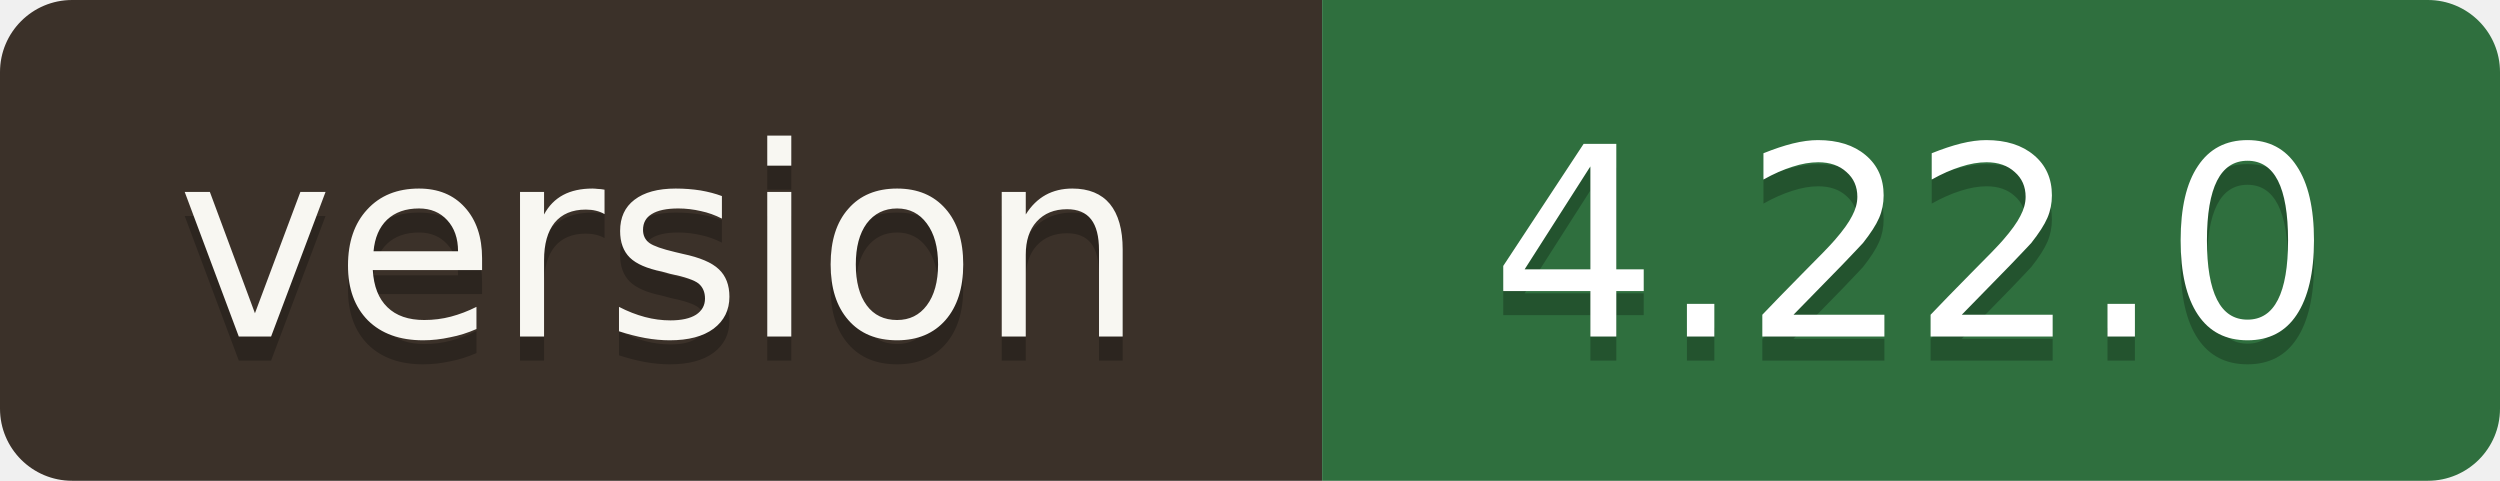
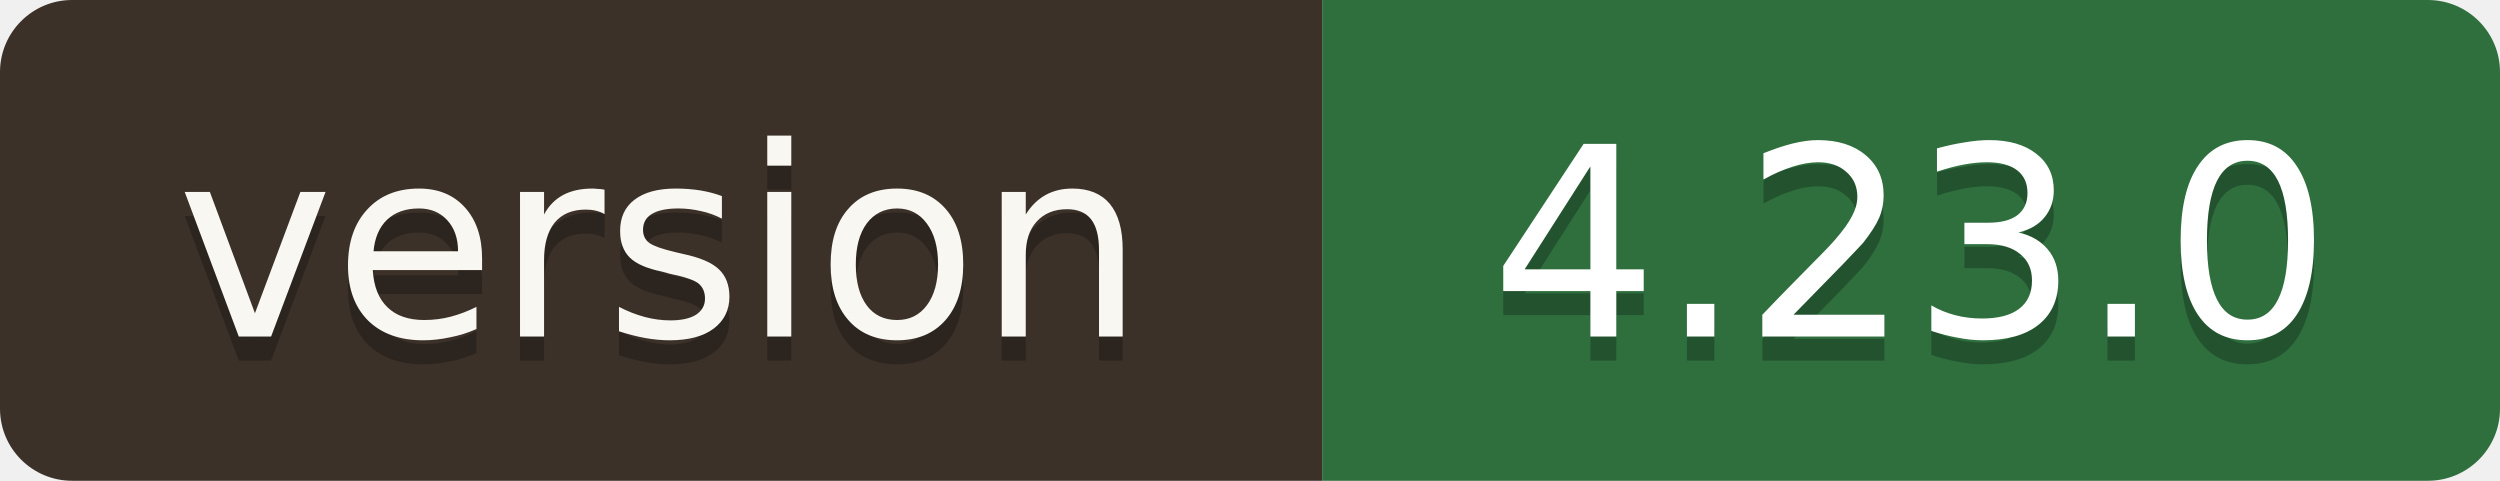
- <svg xmlns="http://www.w3.org/2000/svg" width="104" height="20" viewBox="0 0 104 20" role="img" aria-label="Version 4.22.0">
+ <svg xmlns="http://www.w3.org/2000/svg" width="104" height="20" viewBox="0 0 104 20" role="img" aria-label="Version 4.23.0">
  <clipPath id="r">
    <rect width="104" height="20" rx="3" fill="#fff" />
  </clipPath>
  <g clip-path="url(#r)">
    <rect width="55" height="20" fill="#3b3129" />
    <rect x="55" width="49" height="20" fill="#2f6f3e" />
  </g>
  <g font-family="Verdana,DejaVu Sans,Geneva,sans-serif" font-size="11">
    <text x="27.5" y="15" fill="#000" fill-opacity="0.25" text-anchor="middle" textLength="41" lengthAdjust="spacingAndGlyphs">version</text>
    <text x="27.5" y="14" fill="#f8f7f2" text-anchor="middle" textLength="41" lengthAdjust="spacingAndGlyphs">version</text>
-     <text x="79.5" y="15" fill="#000" fill-opacity="0.25" text-anchor="middle" textLength="35" lengthAdjust="spacingAndGlyphs">4.22.0</text>
-     <text x="79.5" y="14" fill="#fff" text-anchor="middle" textLength="35" lengthAdjust="spacingAndGlyphs">4.22.0</text>
+     <text x="79.5" y="15" fill="#000" fill-opacity="0.25" text-anchor="middle" textLength="35" lengthAdjust="spacingAndGlyphs">4.23.0</text>
+     <text x="79.5" y="14" fill="#fff" text-anchor="middle" textLength="35" lengthAdjust="spacingAndGlyphs">4.23.0</text>
  </g>
</svg>
